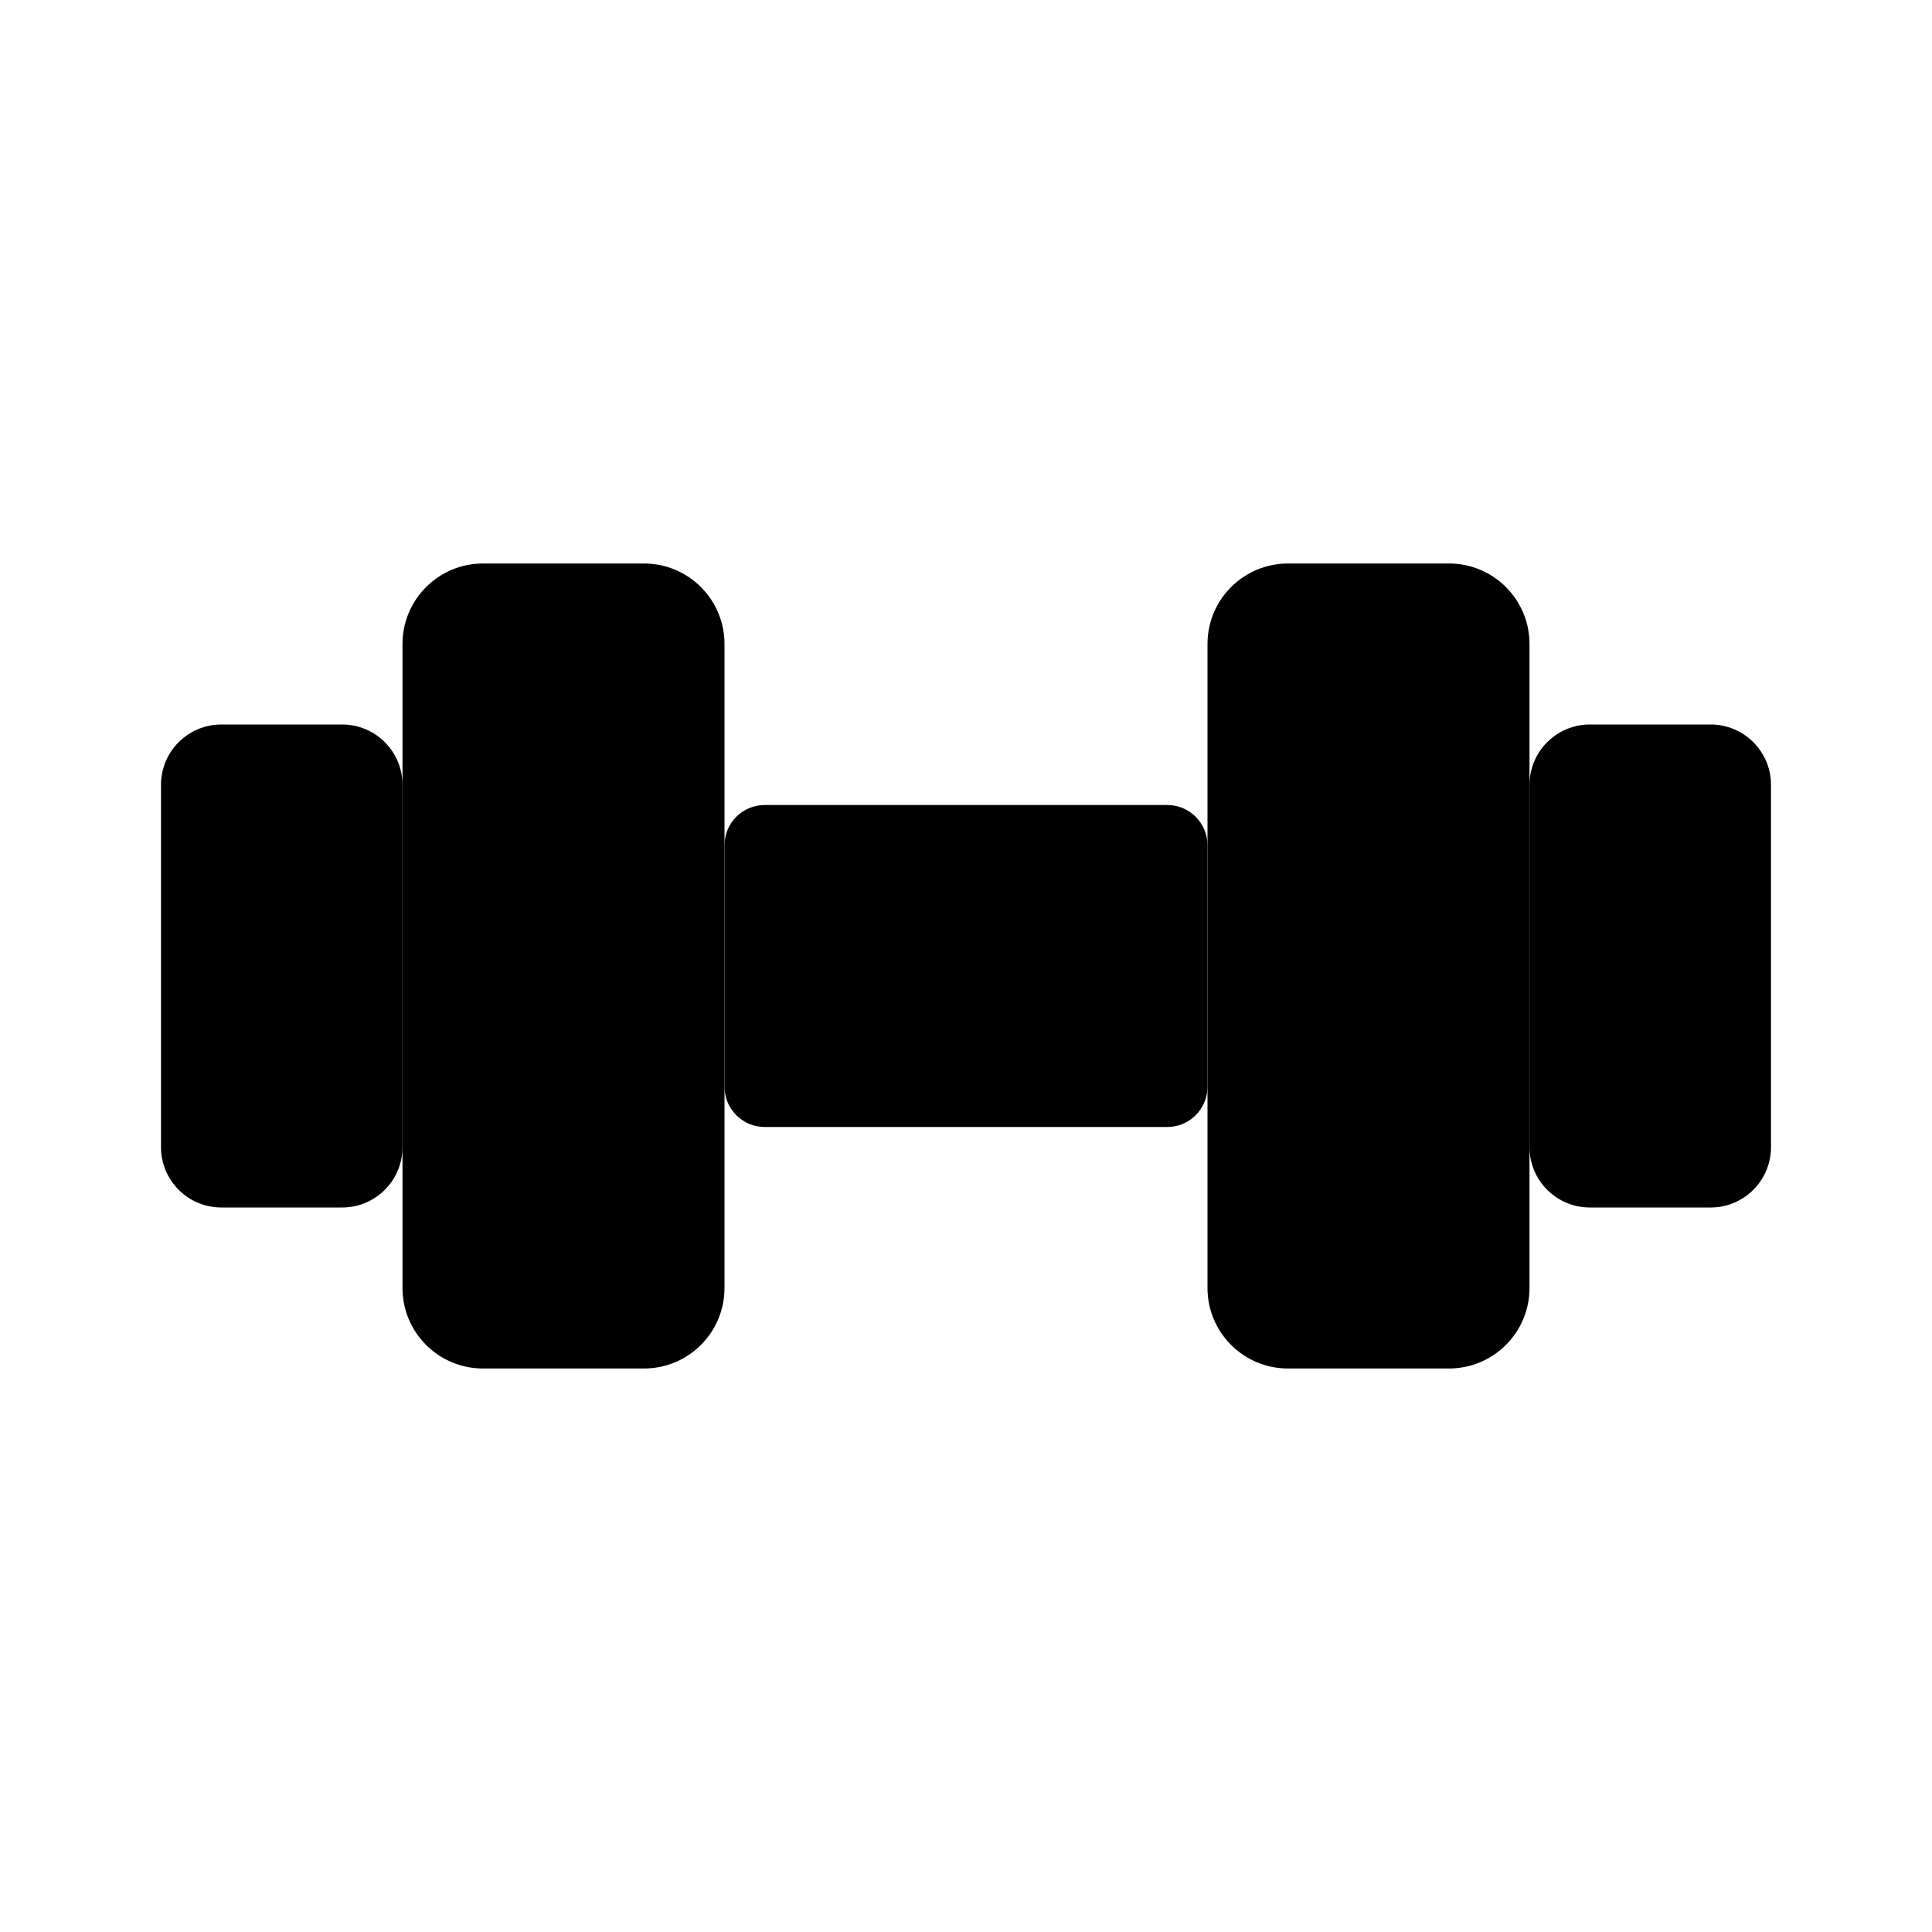
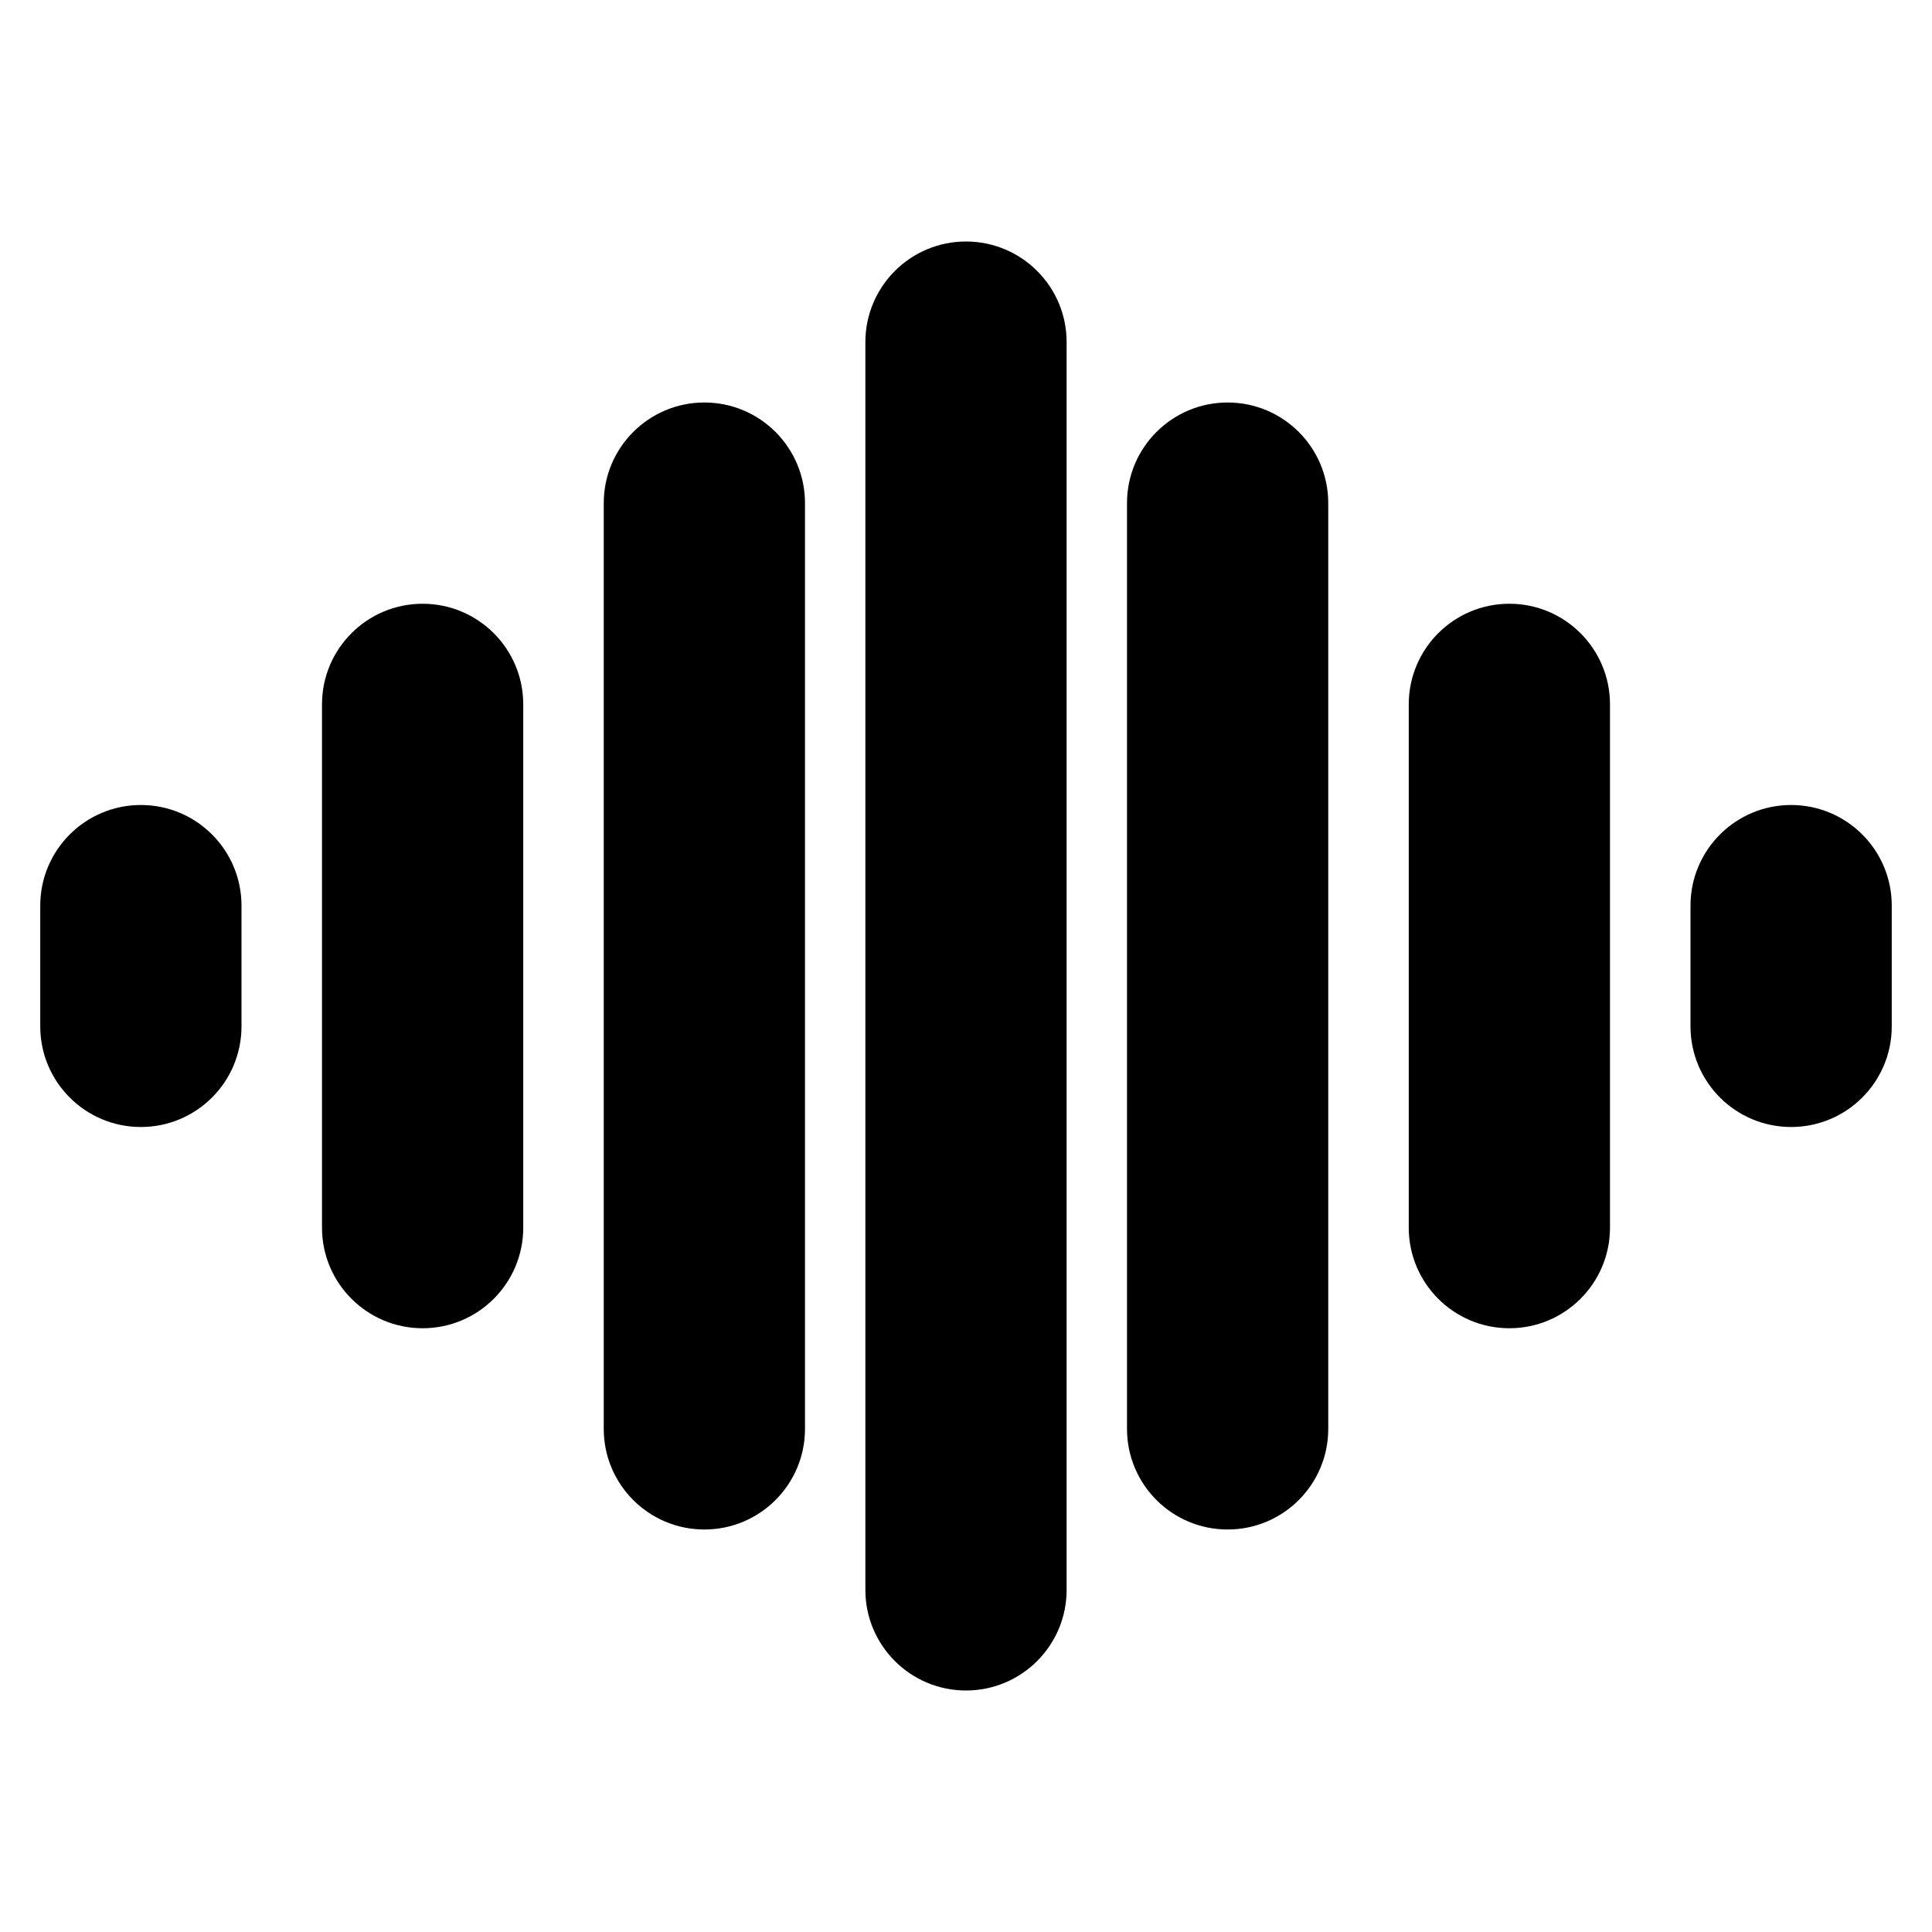
<svg xmlns="http://www.w3.org/2000/svg" viewBox="0 0 48 48" fill="black">
-   <rect x="18" y="20" width="12" height="8" rx="1" />
-   <rect x="10" y="14" width="8" height="20" rx="2" />
-   <rect x="30" y="14" width="8" height="20" rx="2" />
-   <rect x="4" y="18" width="6" height="12" rx="1.5" />
-   <rect x="38" y="18" width="6" height="12" rx="1.5" />
+   <rect x="1" y="20" width="5" height="8" rx="2.5" />
+   <rect x="8" y="15" width="5" height="18" rx="2.5" />
+   <rect x="15" y="10" width="5" height="28" rx="2.5" />
+   <rect x="21.5" y="6" width="5" height="36" rx="2.5" />
+   <rect x="28" y="10" width="5" height="28" rx="2.5" />
+   <rect x="35" y="15" width="5" height="18" rx="2.5" />
+   <rect x="42" y="20" width="5" height="8" rx="2.5" />
</svg>
